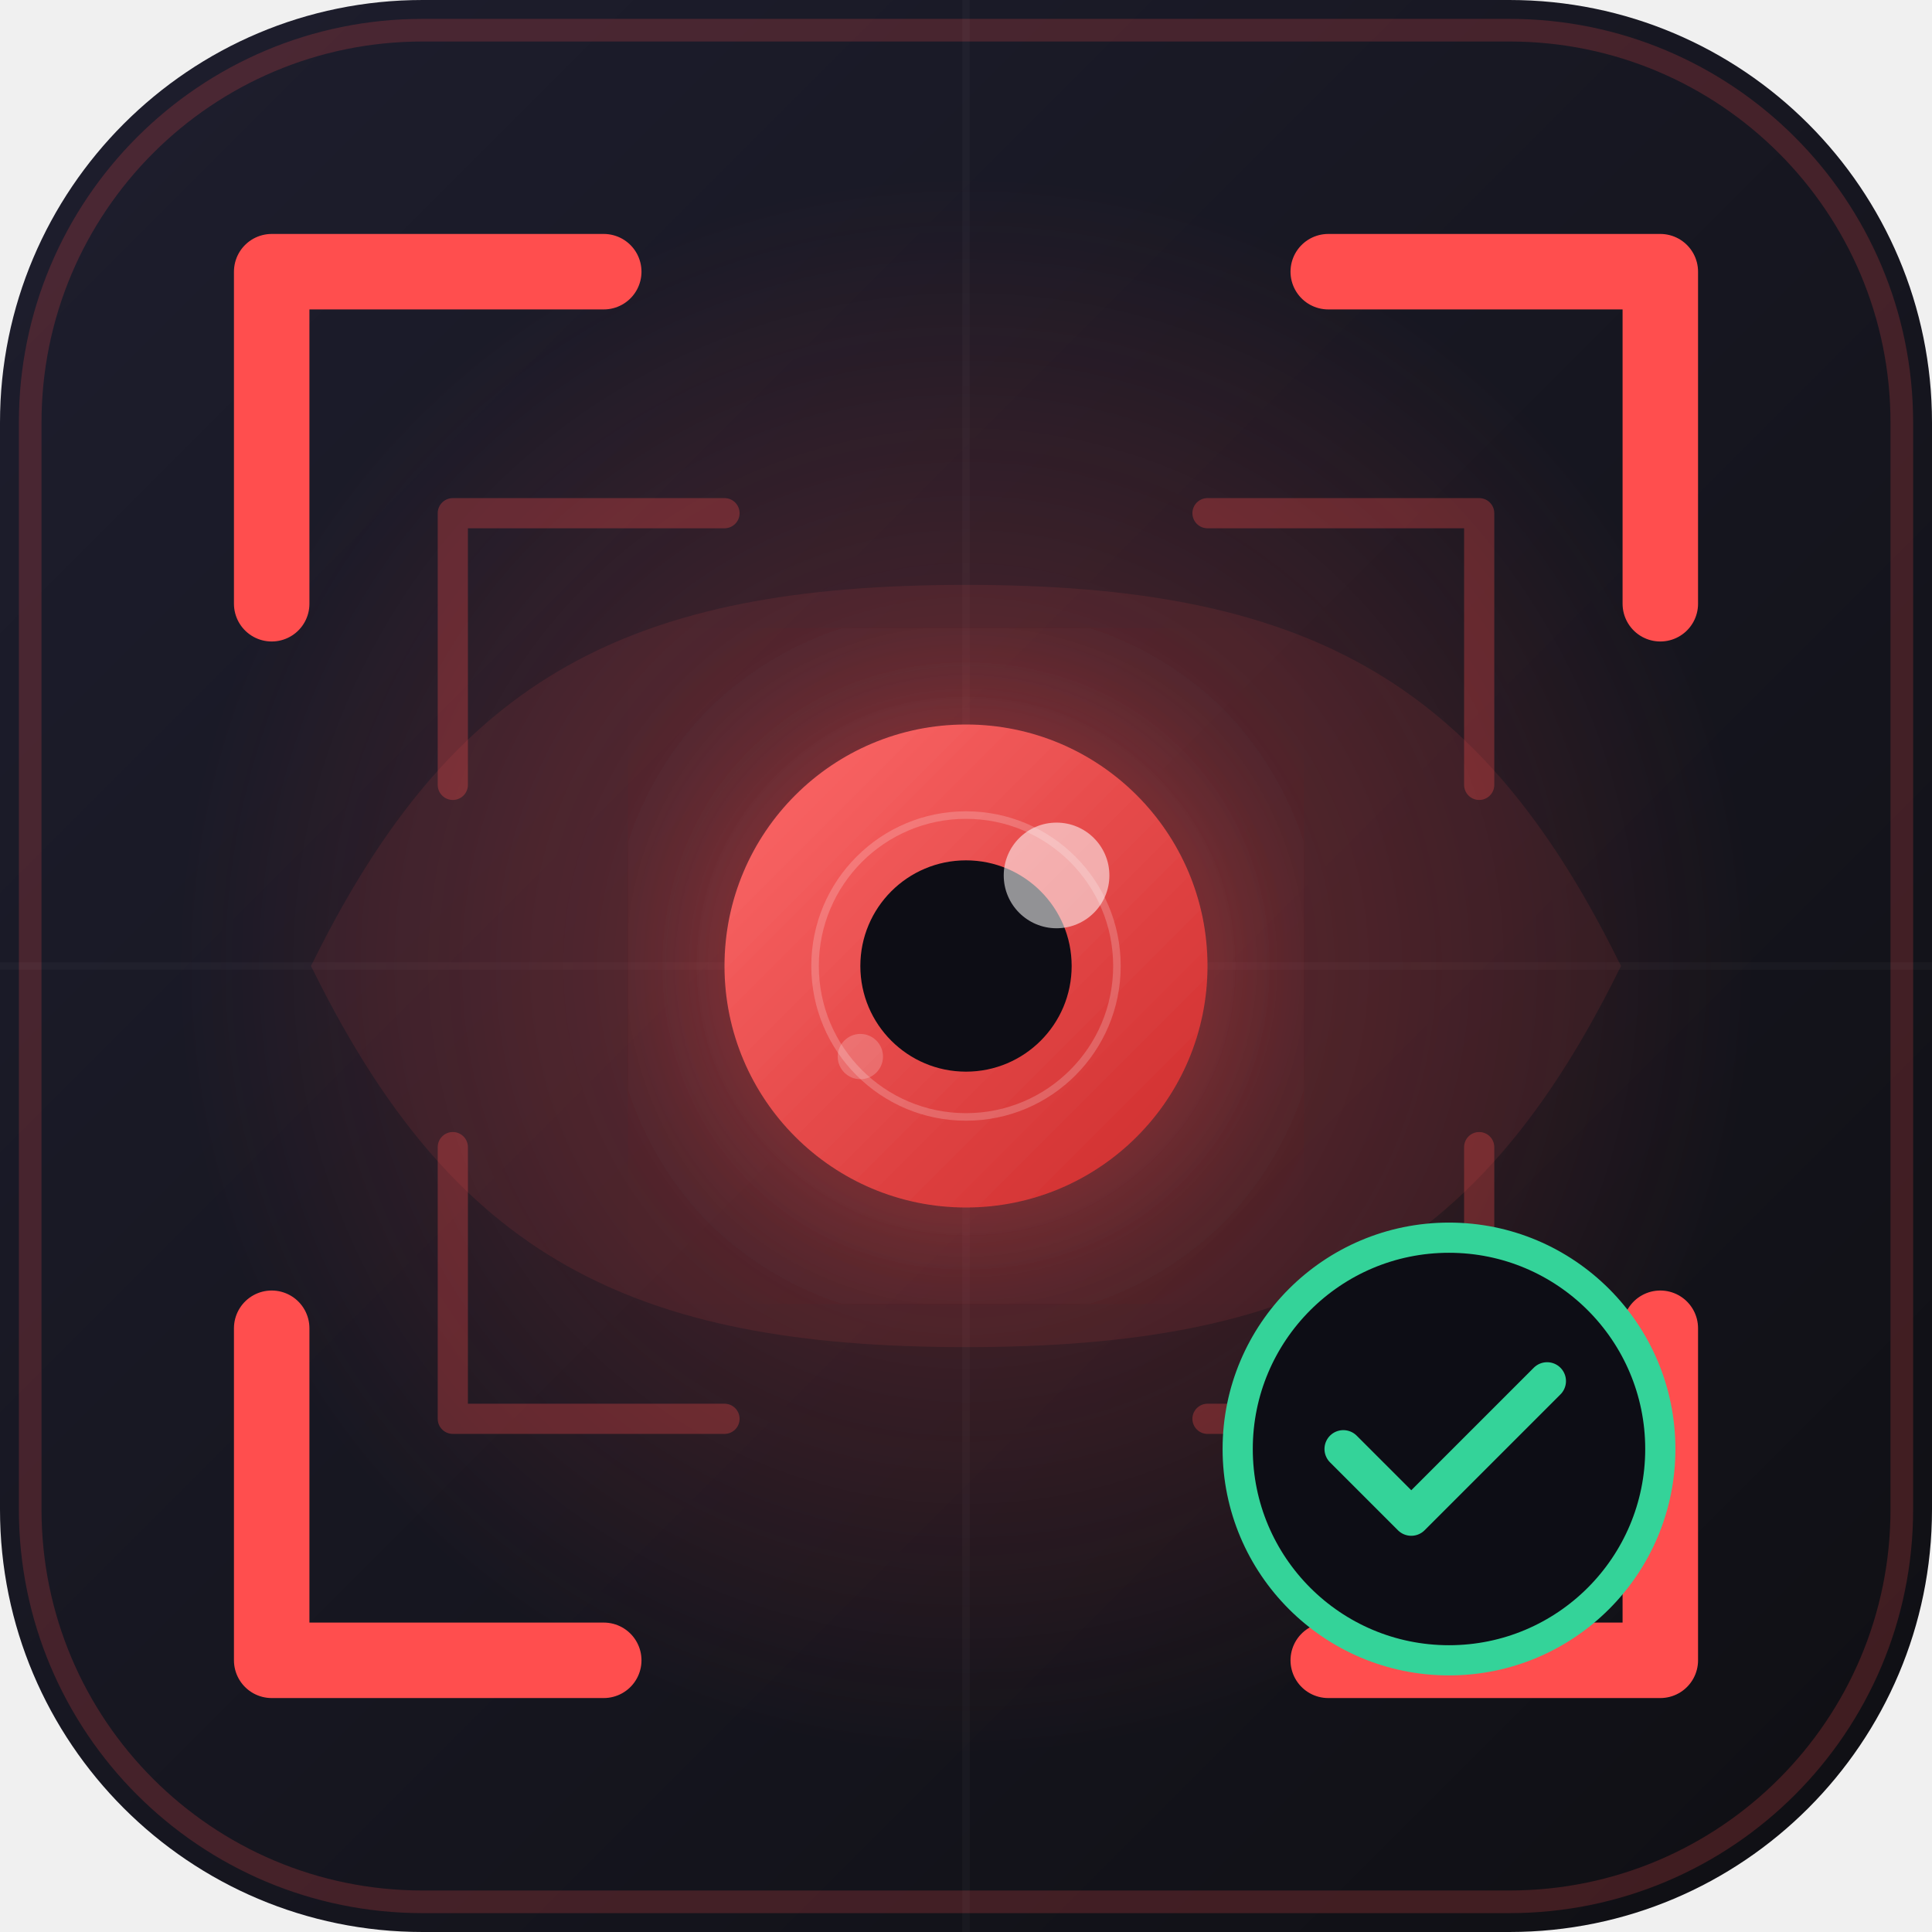
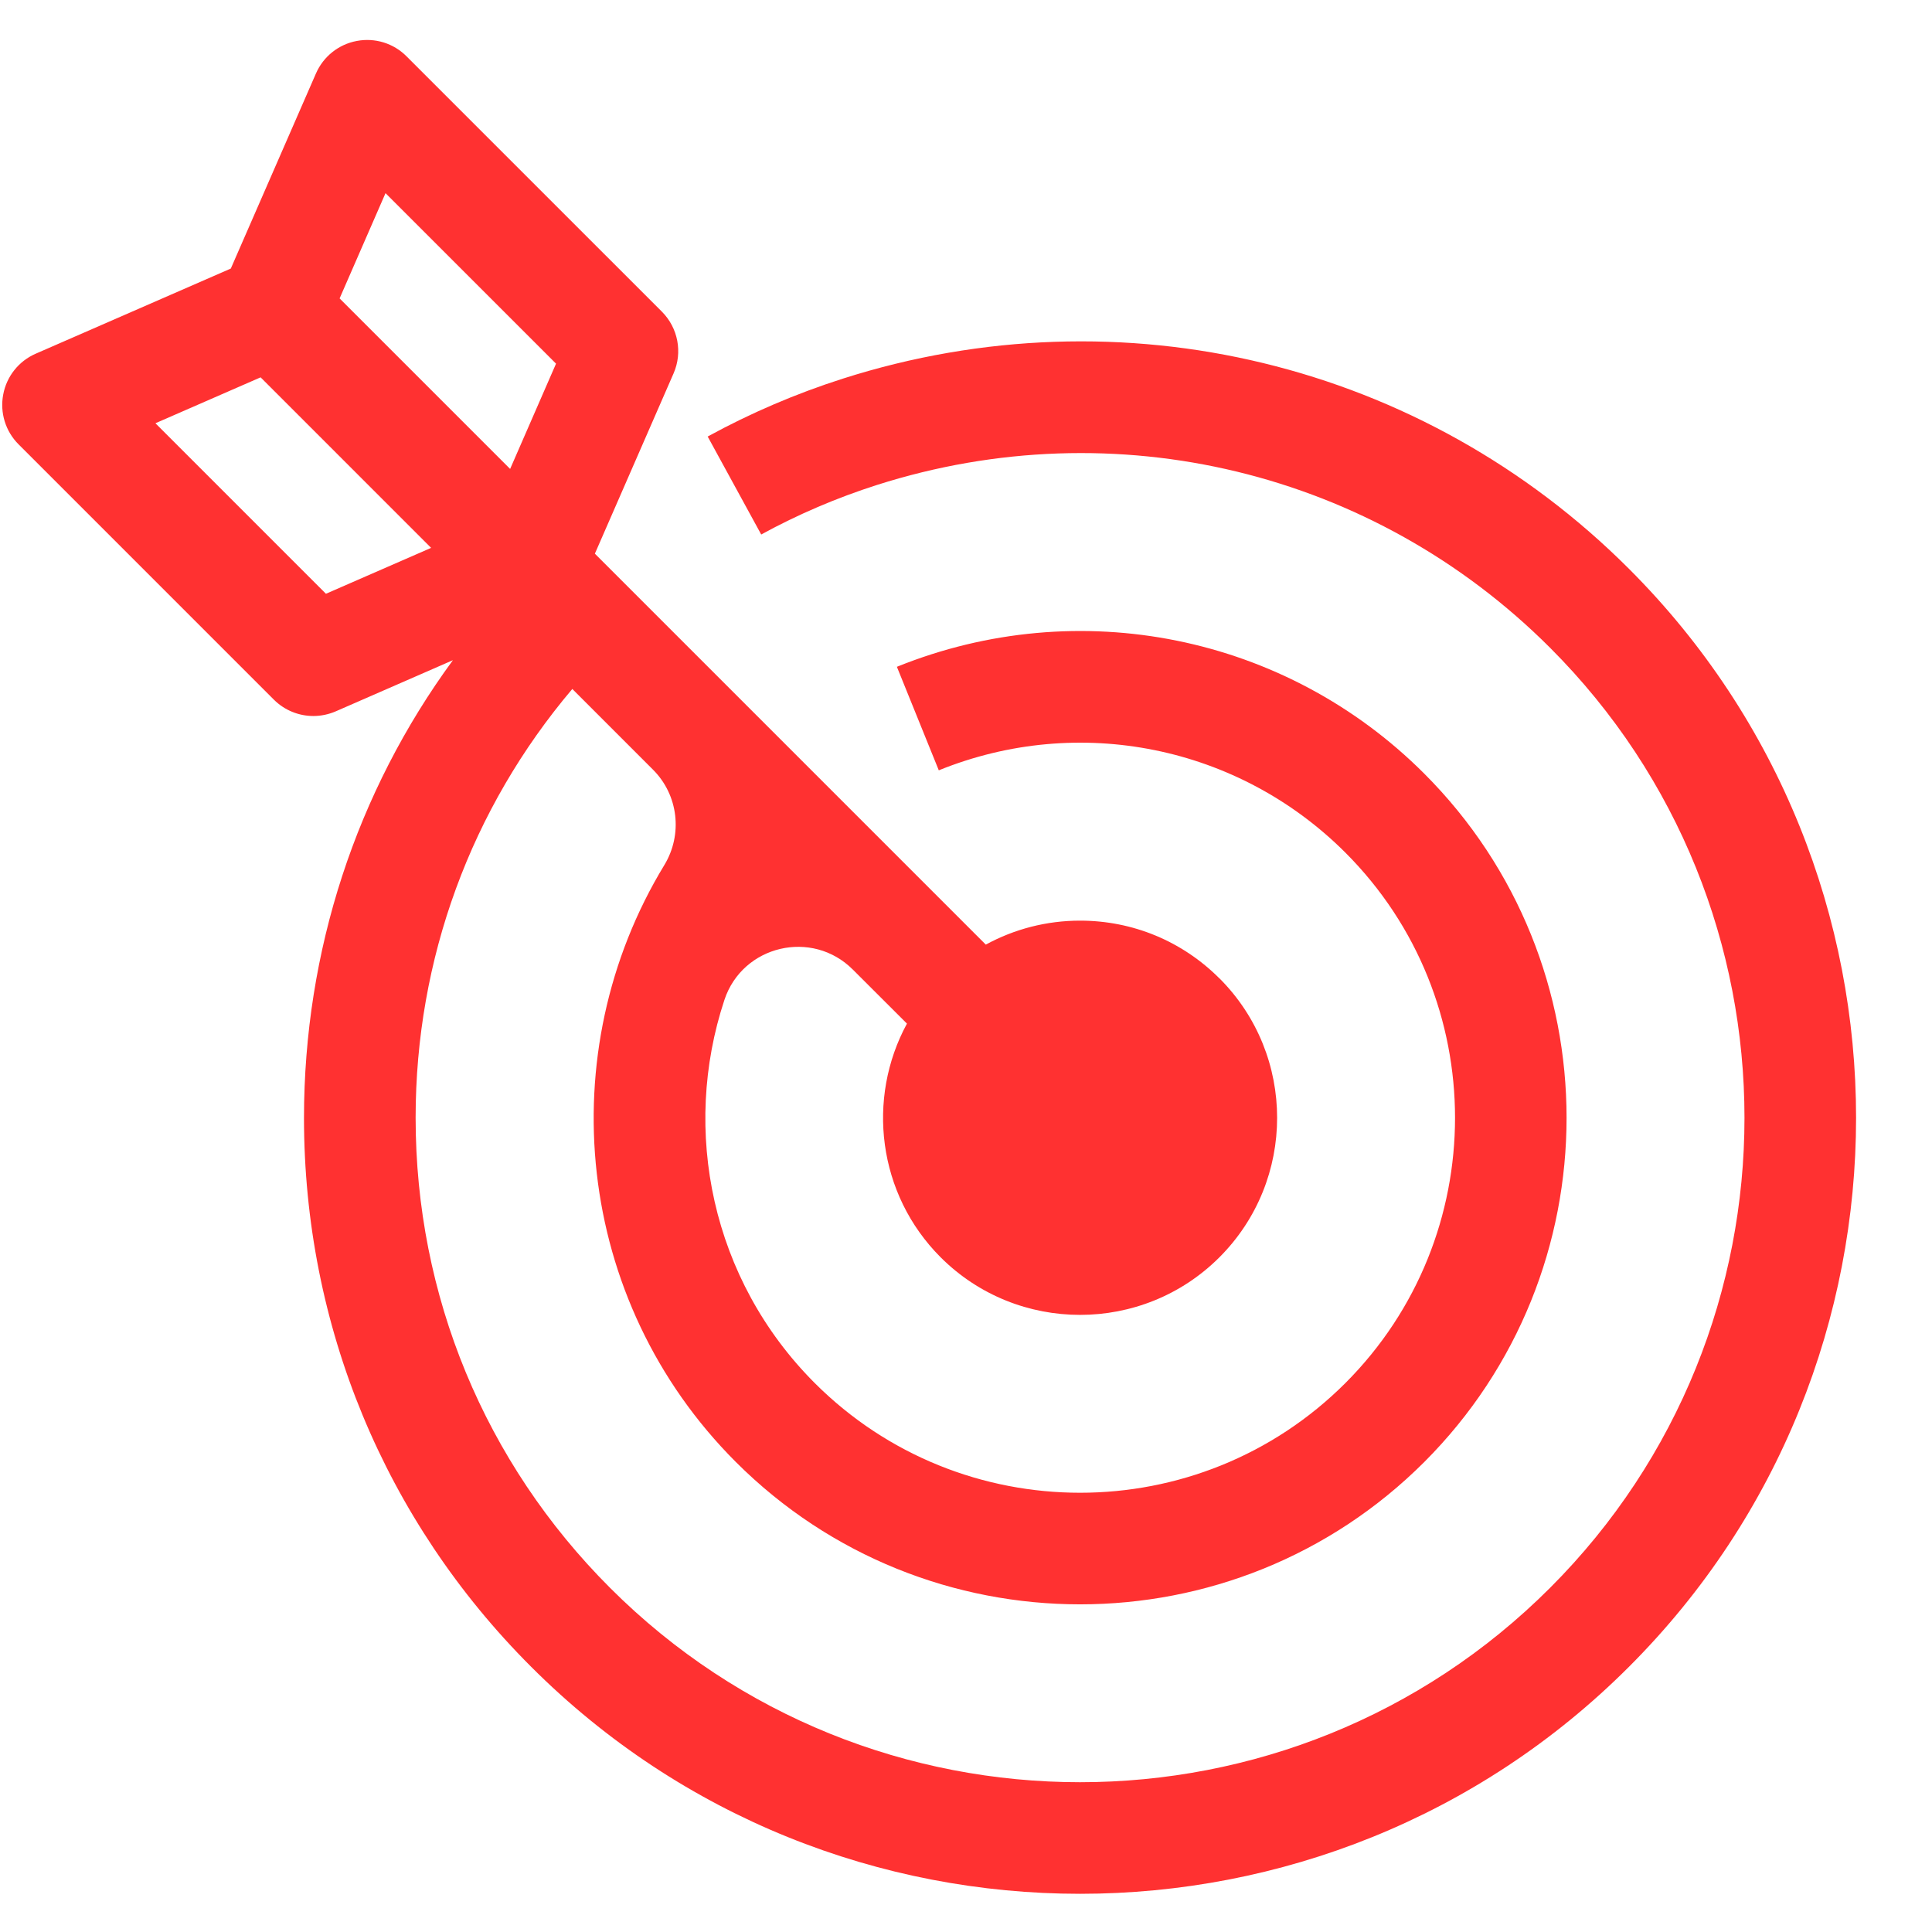
- <svg xmlns="http://www.w3.org/2000/svg" viewBox="0 0 128 128" fill="none">
+ <svg xmlns="http://www.w3.org/2000/svg" width="128" zoomAndPan="magnify" viewBox="0 0 96 96" height="128" preserveAspectRatio="xMidYMid meet" version="1.0">
  <defs>
-     <radialGradient id="glow128" cx="50%" cy="50%" r="50%">
-       <stop offset="0%" stop-color="#ff4e4e" stop-opacity="0.3" />
-       <stop offset="100%" stop-color="#ff4e4e" stop-opacity="0" />
-     </radialGradient>
-     <linearGradient id="bg128" x1="0%" y1="0%" x2="100%" y2="100%">
-       <stop offset="0%" stop-color="#1e1e2e" />
-       <stop offset="100%" stop-color="#0f0f13" />
-     </linearGradient>
-     <linearGradient id="iris128" x1="0%" y1="0%" x2="100%" y2="100%">
-       <stop offset="0%" stop-color="#ff6b6b" />
-       <stop offset="100%" stop-color="#cc2a2a" />
-     </linearGradient>
-     <filter id="shadow128" x="-20%" y="-20%" width="140%" height="140%">
-       <feDropShadow dx="0" dy="0" stdDeviation="6" flood-color="#ff4e4e" flood-opacity="0.4" />
-     </filter>
+     <clipPath id="8c4607c7e0">
+       <path d="M 0 1.832 L 93 1.832 L 93 94.082 L 0 94.082 Z M 0 1.832 " clip-rule="nonzero" />
+     </clipPath>
  </defs>
-   <rect width="128" height="128" rx="28" fill="url(#bg128)" />
-   <rect x="2" y="2" width="124" height="124" rx="26" stroke="#ff4e4e" stroke-width="1.5" fill="none" opacity="0.2" />
-   <line x1="64" y1="0" x2="64" y2="128" stroke="white" stroke-width="0.5" opacity="0.03" />
-   <line x1="0" y1="64" x2="128" y2="64" stroke="white" stroke-width="0.5" opacity="0.03" />
-   <circle cx="64" cy="64" r="52" fill="url(#glow128)" />
-   <path d="M18 40V18h22" stroke="#ff4e4e" stroke-width="5" stroke-linecap="round" stroke-linejoin="round" />
-   <path d="M88 18h22v22" stroke="#ff4e4e" stroke-width="5" stroke-linecap="round" stroke-linejoin="round" />
-   <path d="M110 88v22H88" stroke="#ff4e4e" stroke-width="5" stroke-linecap="round" stroke-linejoin="round" />
-   <path d="M40 110H18V88" stroke="#ff4e4e" stroke-width="5" stroke-linecap="round" stroke-linejoin="round" />
-   <path d="M30 52V34h18" stroke="#ff4e4e" stroke-width="2" stroke-linecap="round" stroke-linejoin="round" opacity="0.3" />
-   <path d="M80 34h18v18" stroke="#ff4e4e" stroke-width="2" stroke-linecap="round" stroke-linejoin="round" opacity="0.3" />
-   <path d="M98 76v18H80" stroke="#ff4e4e" stroke-width="2" stroke-linecap="round" stroke-linejoin="round" opacity="0.3" />
-   <path d="M48 94H30V76" stroke="#ff4e4e" stroke-width="2" stroke-linecap="round" stroke-linejoin="round" opacity="0.3" />
-   <path d="M22 64c9-18 20-24 42-24s33 6 42 24c-9 18-20 24-42 24s-33-6-42-24z" fill="#ff4e4e" opacity="0.1" stroke="#ff4e4e" stroke-width="2.5" />
-   <circle cx="64" cy="64" r="16" fill="url(#iris128)" filter="url(#shadow128)" />
-   <circle cx="64" cy="64" r="7" fill="#0d0d15" />
-   <circle cx="64" cy="64" r="10" fill="none" stroke="white" stroke-width="0.5" opacity="0.2" />
-   <circle cx="70" cy="58" r="3.5" fill="white" opacity="0.55" />
-   <circle cx="57" cy="70" r="1.5" fill="white" opacity="0.2" />
-   <circle cx="96" cy="96" r="14" fill="#0d0d15" stroke="#34d399" stroke-width="2" />
-   <path d="M89 96l4.5 4.5 9-9" stroke="#34d399" stroke-width="2.5" stroke-linecap="round" stroke-linejoin="round" />
+   <rect x="-9.6" width="115.2" fill="#ffffff" y="-9.6" height="115.2" fill-opacity="1" />
+   <rect x="-9.6" width="115.2" fill="#ffffff" y="-9.6" height="115.2" fill-opacity="1" />
+   <g clip-path="url(#8c4607c7e0)">
+     <path fill="#ff3131" d="M 80.945 28.266 C 70.699 18.02 55.734 14.395 41.887 18.812 C 39.559 19.555 37.297 20.523 35.164 21.691 L 37.824 26.559 C 39.645 25.562 41.582 24.734 43.574 24.098 C 55.434 20.316 68.25 23.414 77.023 32.188 C 89.902 45.066 89.902 66.02 77.023 78.898 C 64.145 91.777 43.188 91.777 30.312 78.898 C 24.086 72.672 20.652 64.375 20.652 55.543 C 20.652 47.645 23.402 40.18 28.438 34.234 L 32.449 38.246 C 33.711 39.508 33.934 41.465 33.008 42.988 C 27.352 52.293 28.531 64.613 36.566 72.648 C 41.281 77.359 47.473 79.719 53.668 79.719 C 59.863 79.719 66.055 77.359 70.77 72.648 C 80.199 63.215 80.199 47.871 70.77 38.441 C 63.891 31.559 53.605 29.477 44.566 33.133 L 46.648 38.277 C 53.613 35.453 61.543 37.062 66.848 42.363 C 74.117 49.629 74.117 61.457 66.848 68.727 C 59.578 75.992 47.754 75.988 40.488 68.727 C 35.344 63.582 33.852 56.156 35.996 49.684 C 36.898 46.965 40.355 46.152 42.379 48.18 L 45.066 50.863 C 43.047 54.578 43.602 59.332 46.738 62.473 C 48.648 64.383 51.16 65.336 53.668 65.336 C 56.176 65.336 58.684 64.383 60.594 62.473 C 64.414 58.652 64.414 52.438 60.598 48.617 L 60.594 48.617 C 58.746 46.766 56.285 45.746 53.668 45.746 C 52.004 45.746 50.402 46.164 48.984 46.938 L 29.559 27.512 L 33.469 18.555 C 33.926 17.512 33.695 16.293 32.887 15.484 L 20.203 2.801 C 19.555 2.148 18.629 1.863 17.727 2.035 C 16.824 2.203 16.066 2.809 15.699 3.652 L 11.469 13.344 L 1.777 17.574 C 0.934 17.941 0.328 18.699 0.16 19.602 C -0.012 20.504 0.273 21.43 0.922 22.078 L 13.609 34.766 C 14.141 35.297 14.852 35.578 15.57 35.578 C 15.945 35.578 16.324 35.5 16.68 35.348 L 22.504 32.805 C 17.703 39.359 15.109 47.246 15.105 55.543 C 15.105 65.859 19.113 75.547 26.391 82.82 C 33.91 90.344 43.789 94.102 53.668 94.102 C 63.547 94.102 73.426 90.344 80.945 82.82 C 95.988 67.781 95.988 43.305 80.945 28.266 Z M 19.156 9.598 L 27.629 18.07 L 25.348 23.301 L 16.875 14.828 Z M 7.723 21.031 L 12.949 18.75 L 21.422 27.223 L 16.195 29.504 Z M 7.723 21.031 " fill-opacity="1" fill-rule="nonzero" />
+   </g>
</svg>
